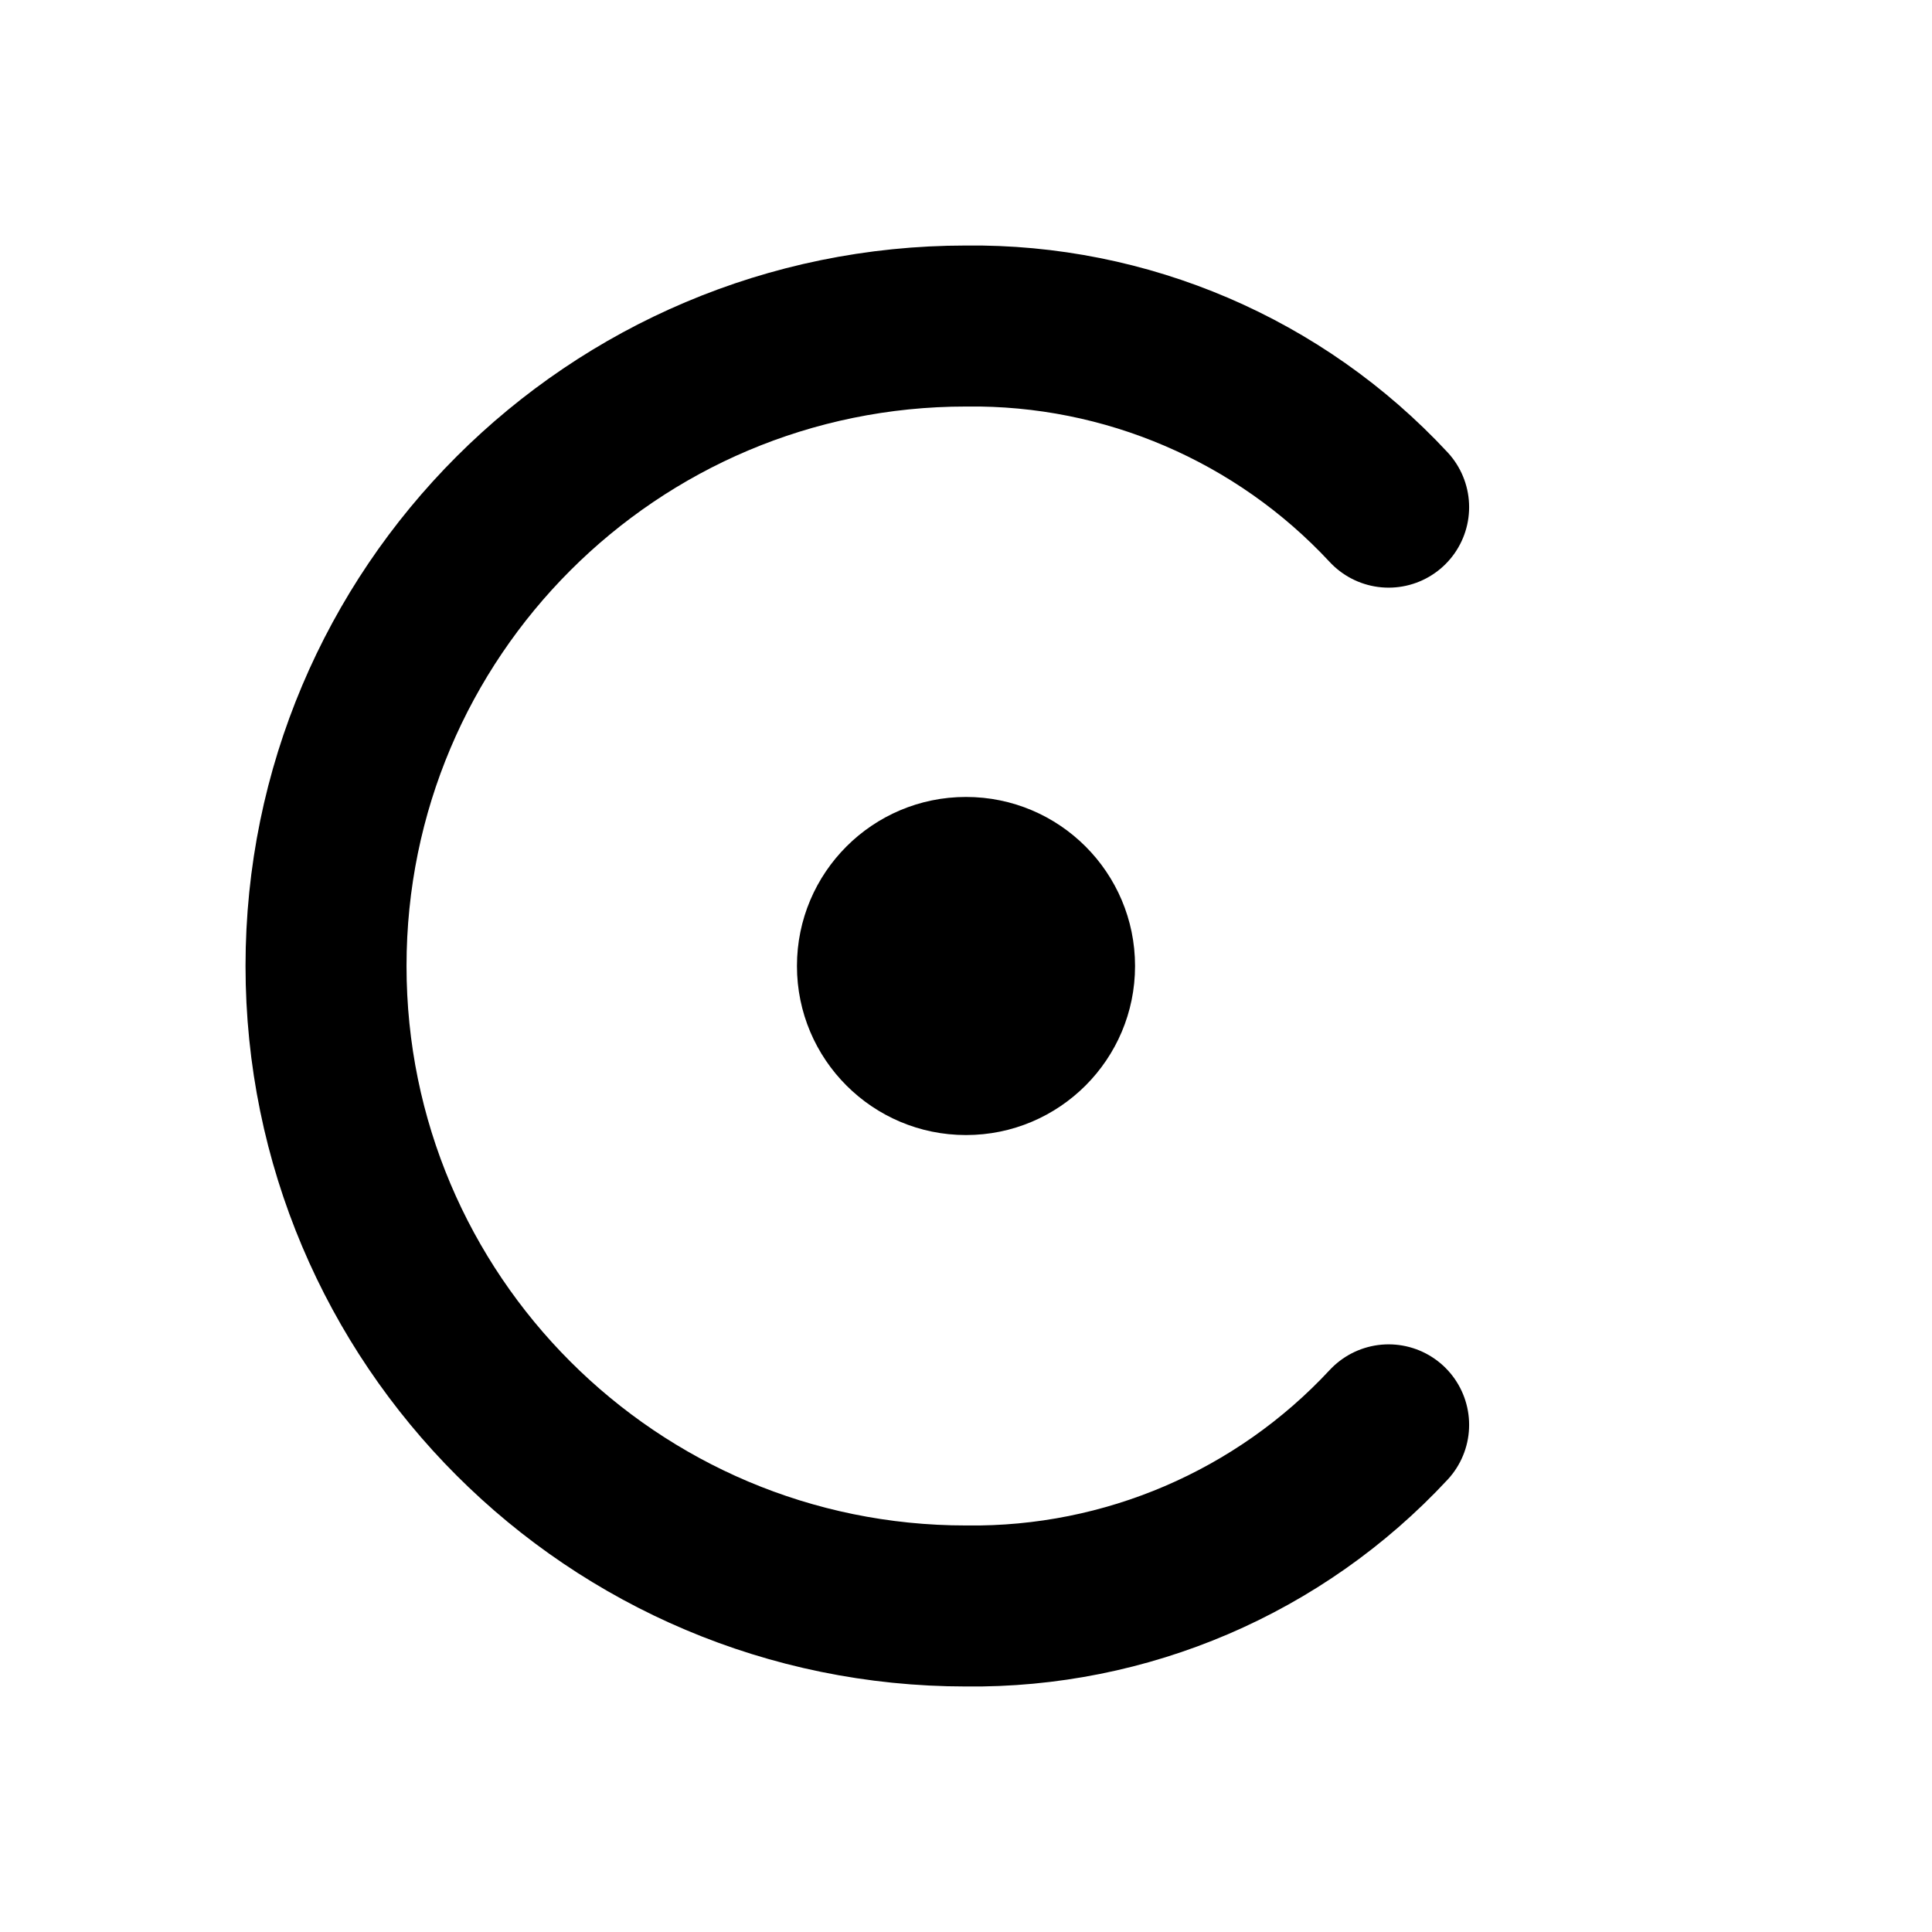
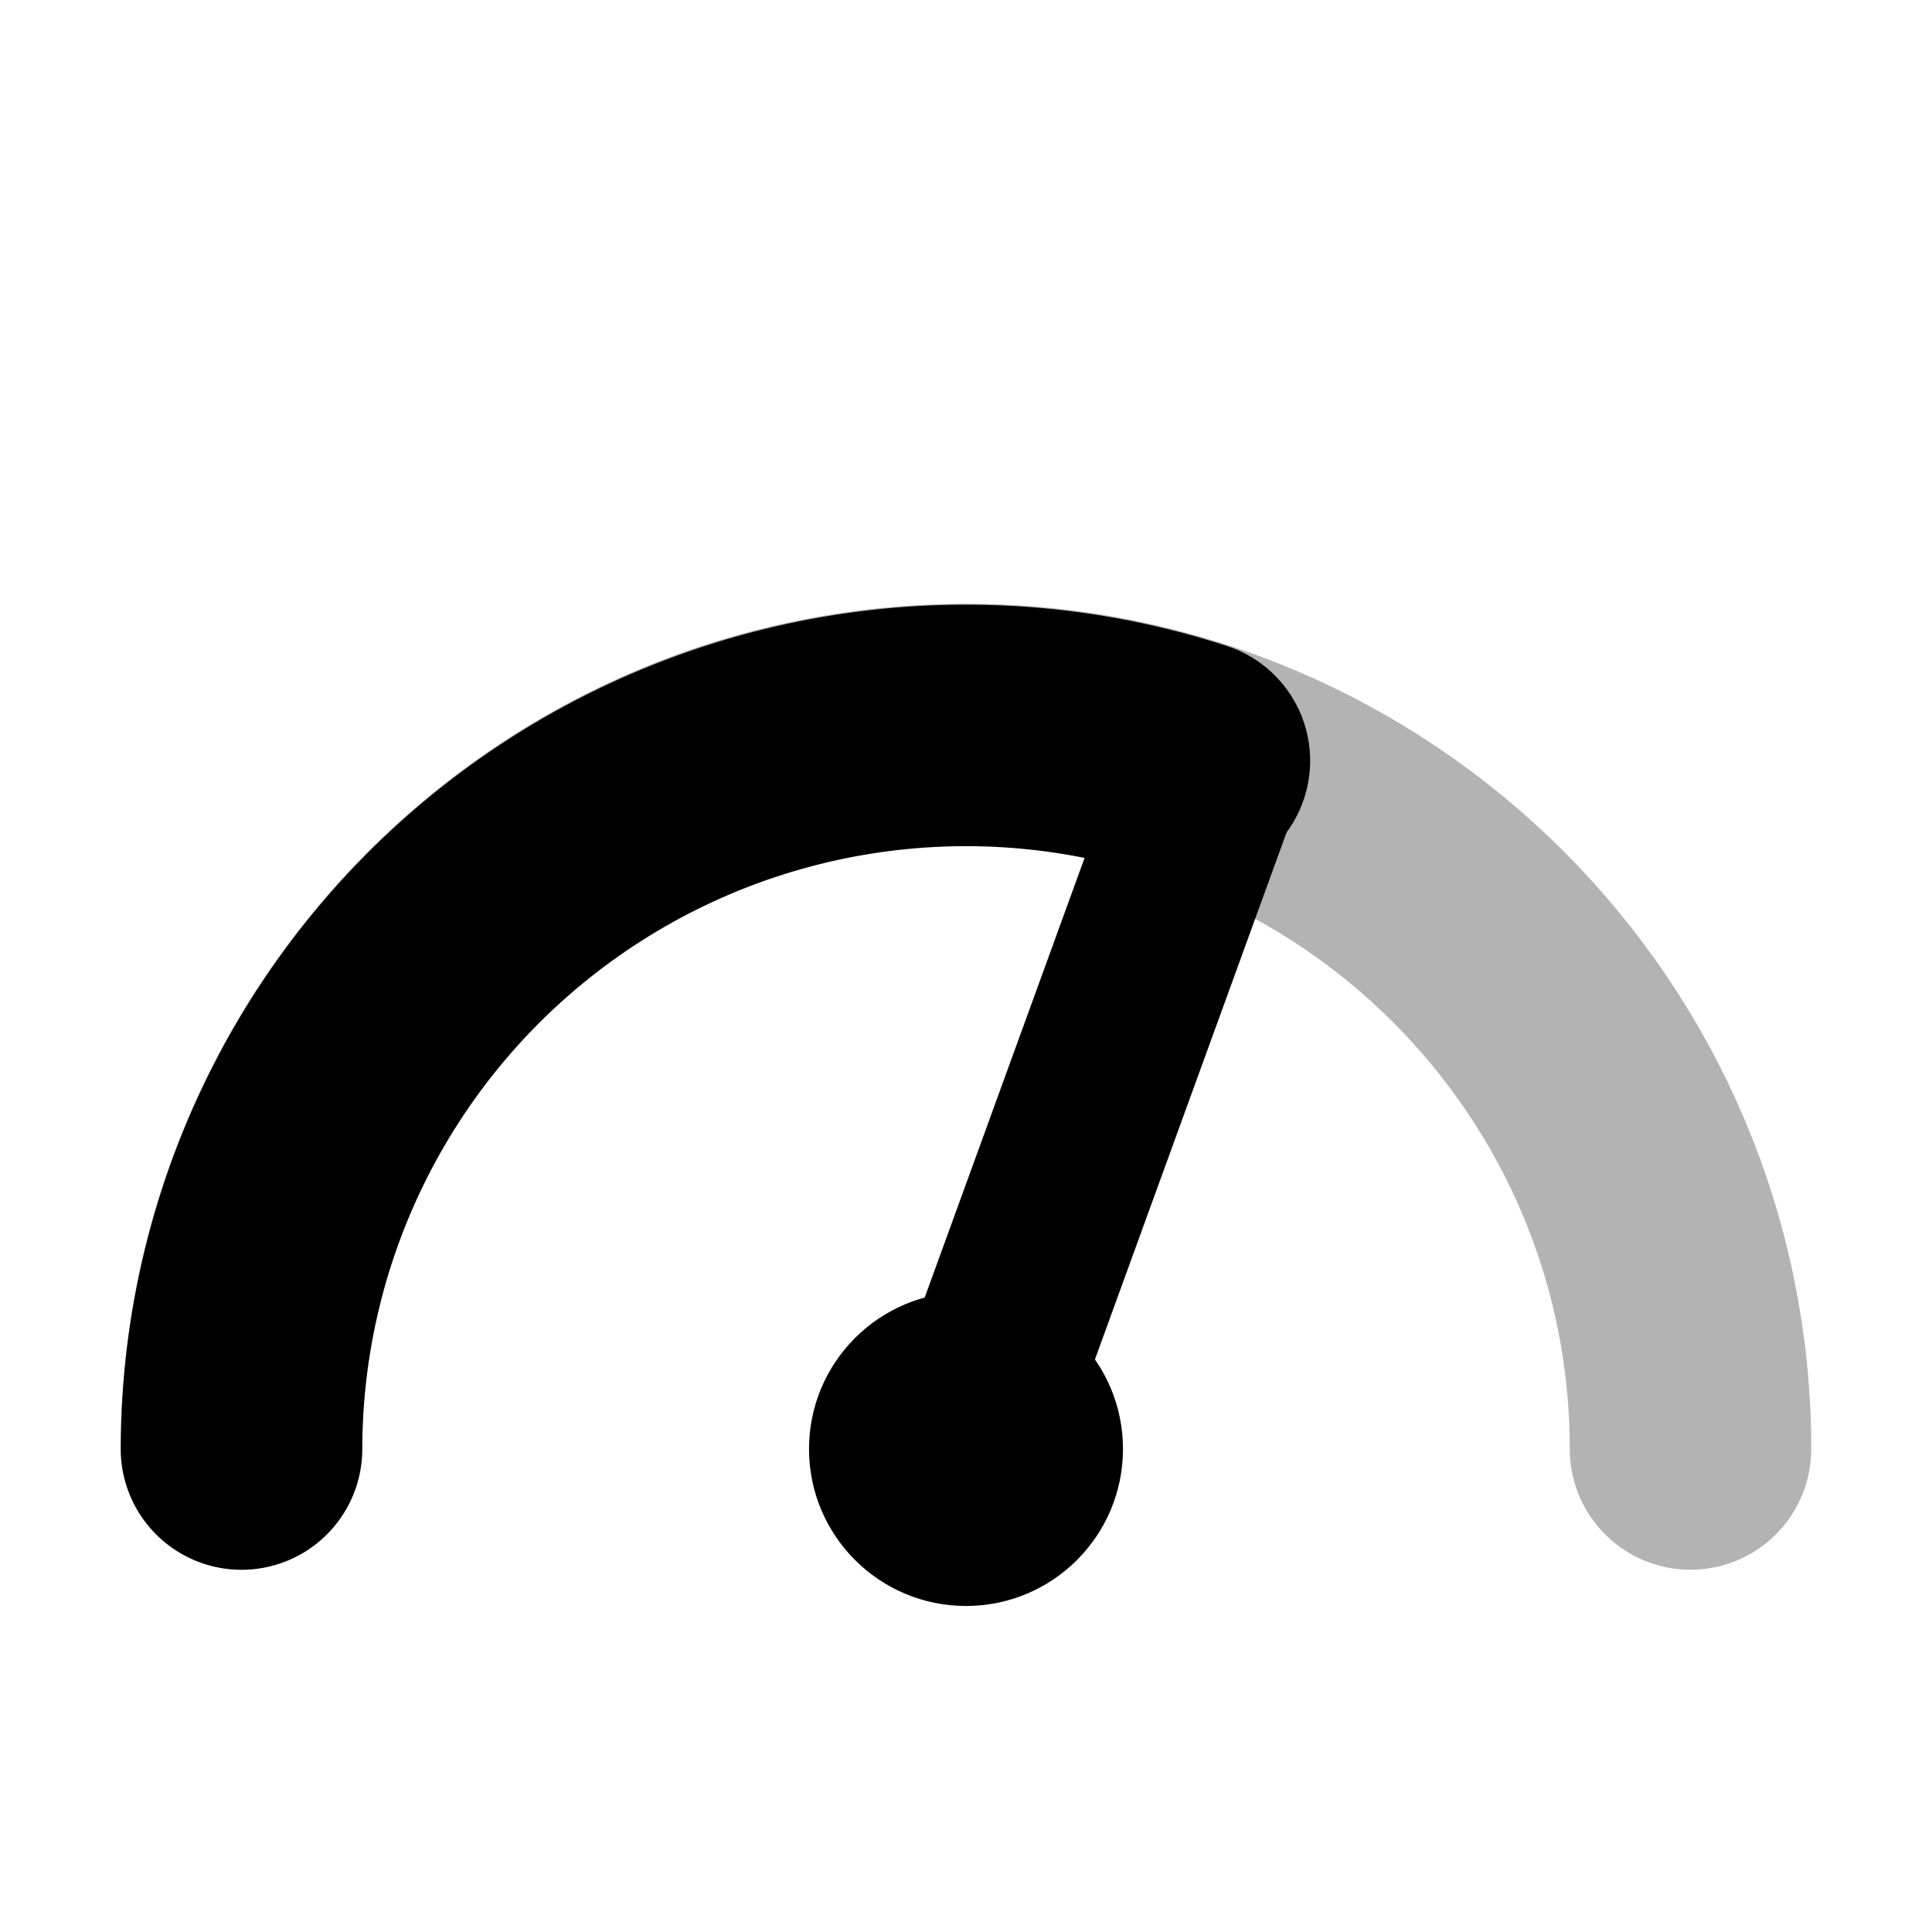
- <svg xmlns="http://www.w3.org/2000/svg" width="24" height="24" viewBox="0 0 24 24" fill="none">
-   <path d="M17.25 6.3A7.05 7.05 0 0 0 12 4.05a7.95 7.95 0 0 0 0 15.9 7.05 7.05 0 0 0 5.25-2.25" stroke="currentColor" stroke-width="2" stroke-linecap="round" fill="none" />
-   <circle cx="12" cy="12" r="2.1" fill="currentColor" />
+ <svg xmlns="http://www.w3.org/2000/svg" viewBox="0 0 16 16" fill="none">
+   <path d="M2 12 A6 6 0 0 1 14 12" stroke="currentColor" stroke-width="2" stroke-linecap="round" opacity="0.3" />
+   <path d="M2 12 A6 6 0 0 1 9.85 6.3" stroke="currentColor" stroke-width="2" stroke-linecap="round" />
+   <line x1="8" y1="12" x2="10" y2="6.5" stroke="currentColor" stroke-width="1.5" stroke-linecap="round" />
+   <circle cx="8" cy="12" r="1.3" fill="currentColor" />
</svg>
